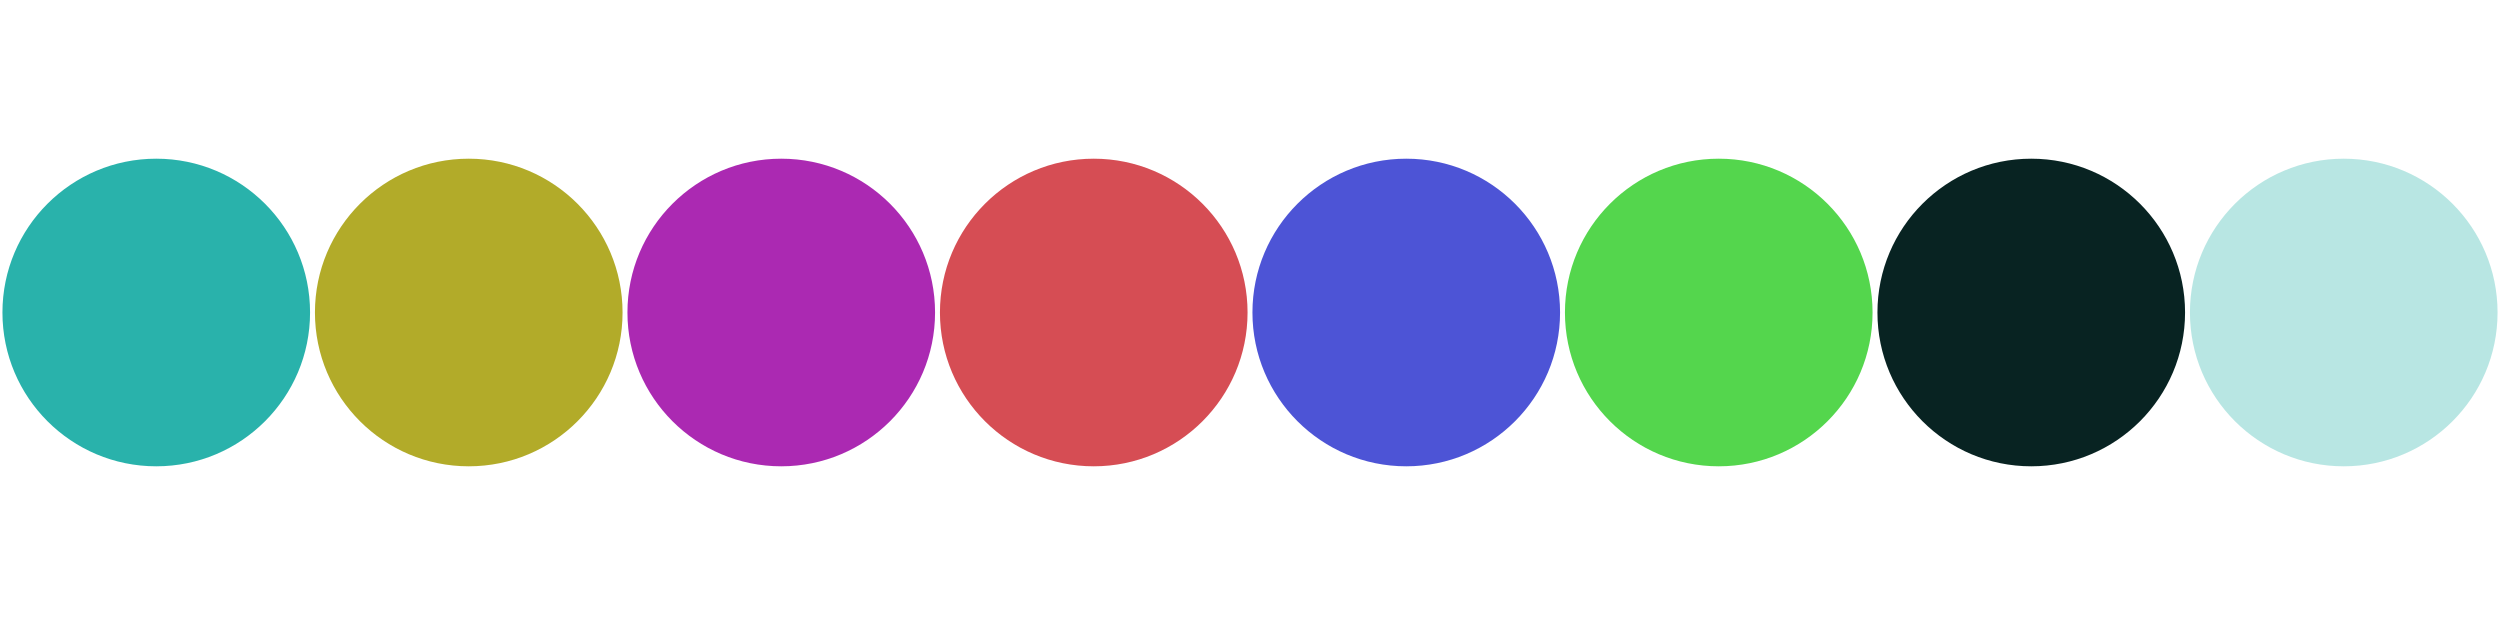
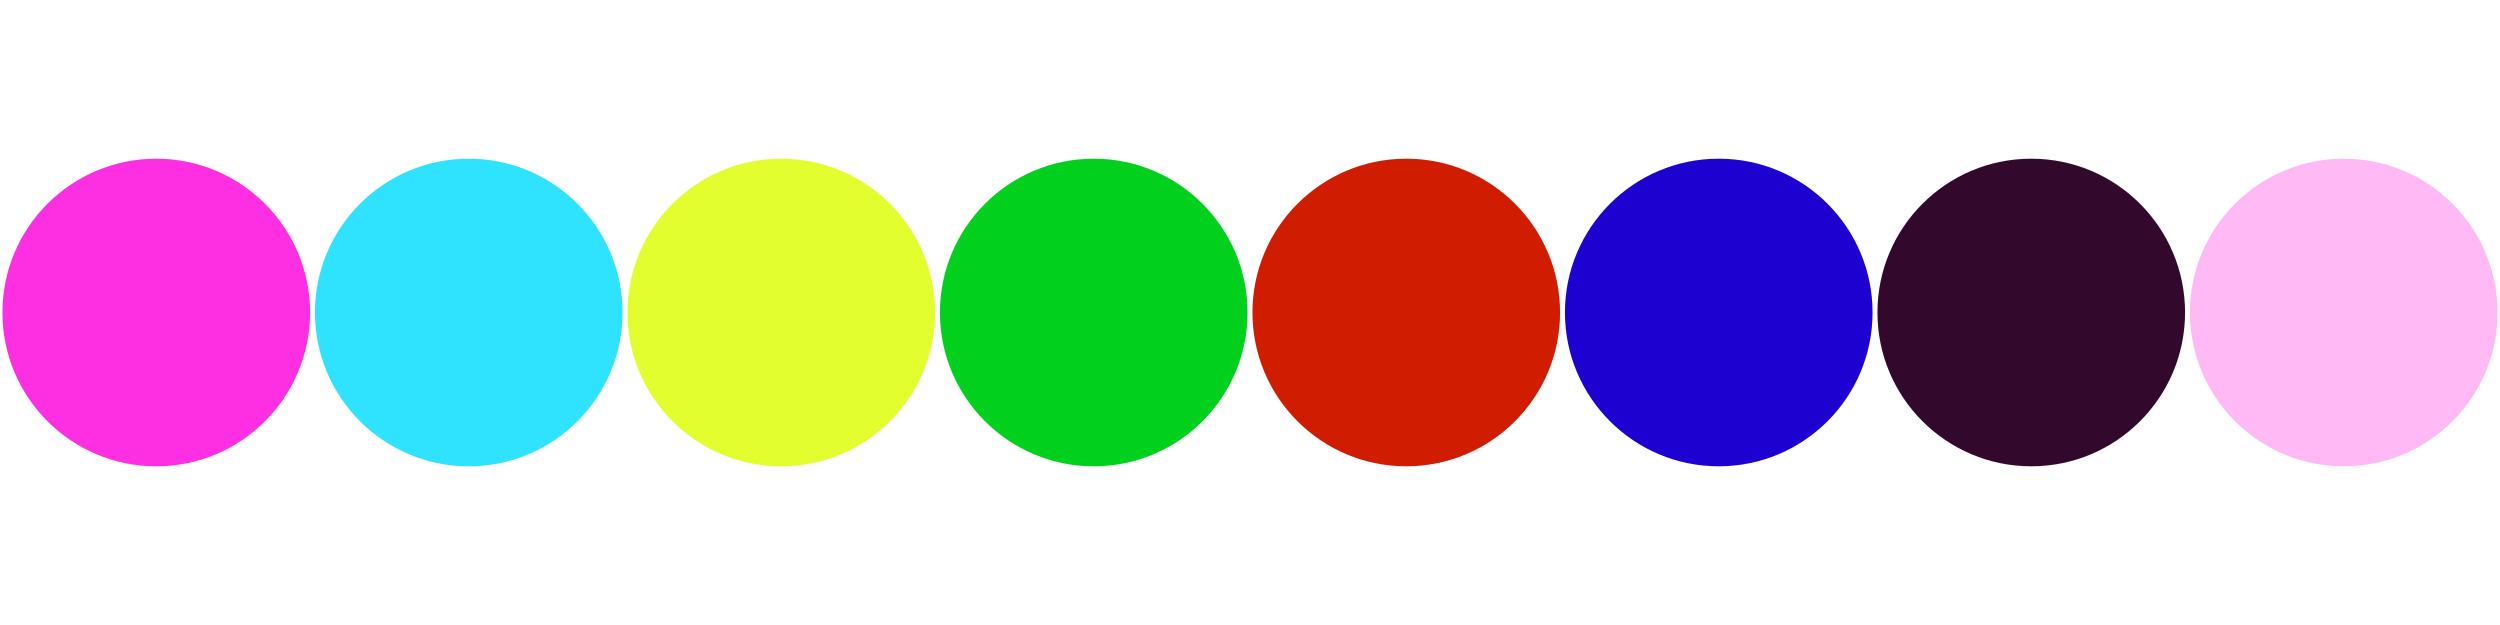
<svg xmlns="http://www.w3.org/2000/svg" width="1024" height="256" viewBox="0 0 1024 256">
-   <circle cy="128" cx="64" r="63" fill="#29B2AB" />
-   <circle cy="128" cx="192" r="63" fill="#B2AB29" />
-   <circle cy="128" cx="320" r="63" fill="#AB29B2" />
-   <circle cy="128" cx="448" r="63" fill="#D64D54" />
-   <circle cy="128" cx="576" r="63" fill="#4D54D6" />
-   <circle cy="128" cx="704" r="63" fill="#54D64D" />
-   <circle cy="128" cx="832" r="63" fill="#082322" />
-   <circle cy="128" cx="960" r="63" fill="#B8E6E3" />
+   <circle cy="128" cx="64" r="63" fill="#FE2FE2" />
+   <circle cy="128" cx="192" r="63" fill="#2FE2FE" />
+   <circle cy="128" cx="320" r="63" fill="#E2FE2F" />
+   <circle cy="128" cx="448" r="63" fill="#01D01D" />
+   <circle cy="128" cx="576" r="63" fill="#D01D01" />
+   <circle cy="128" cx="704" r="63" fill="#1D01D0" />
+   <circle cy="128" cx="832" r="63" fill="#32092D" />
+   <circle cy="128" cx="960" r="63" fill="#FFBAF6" />
</svg>
